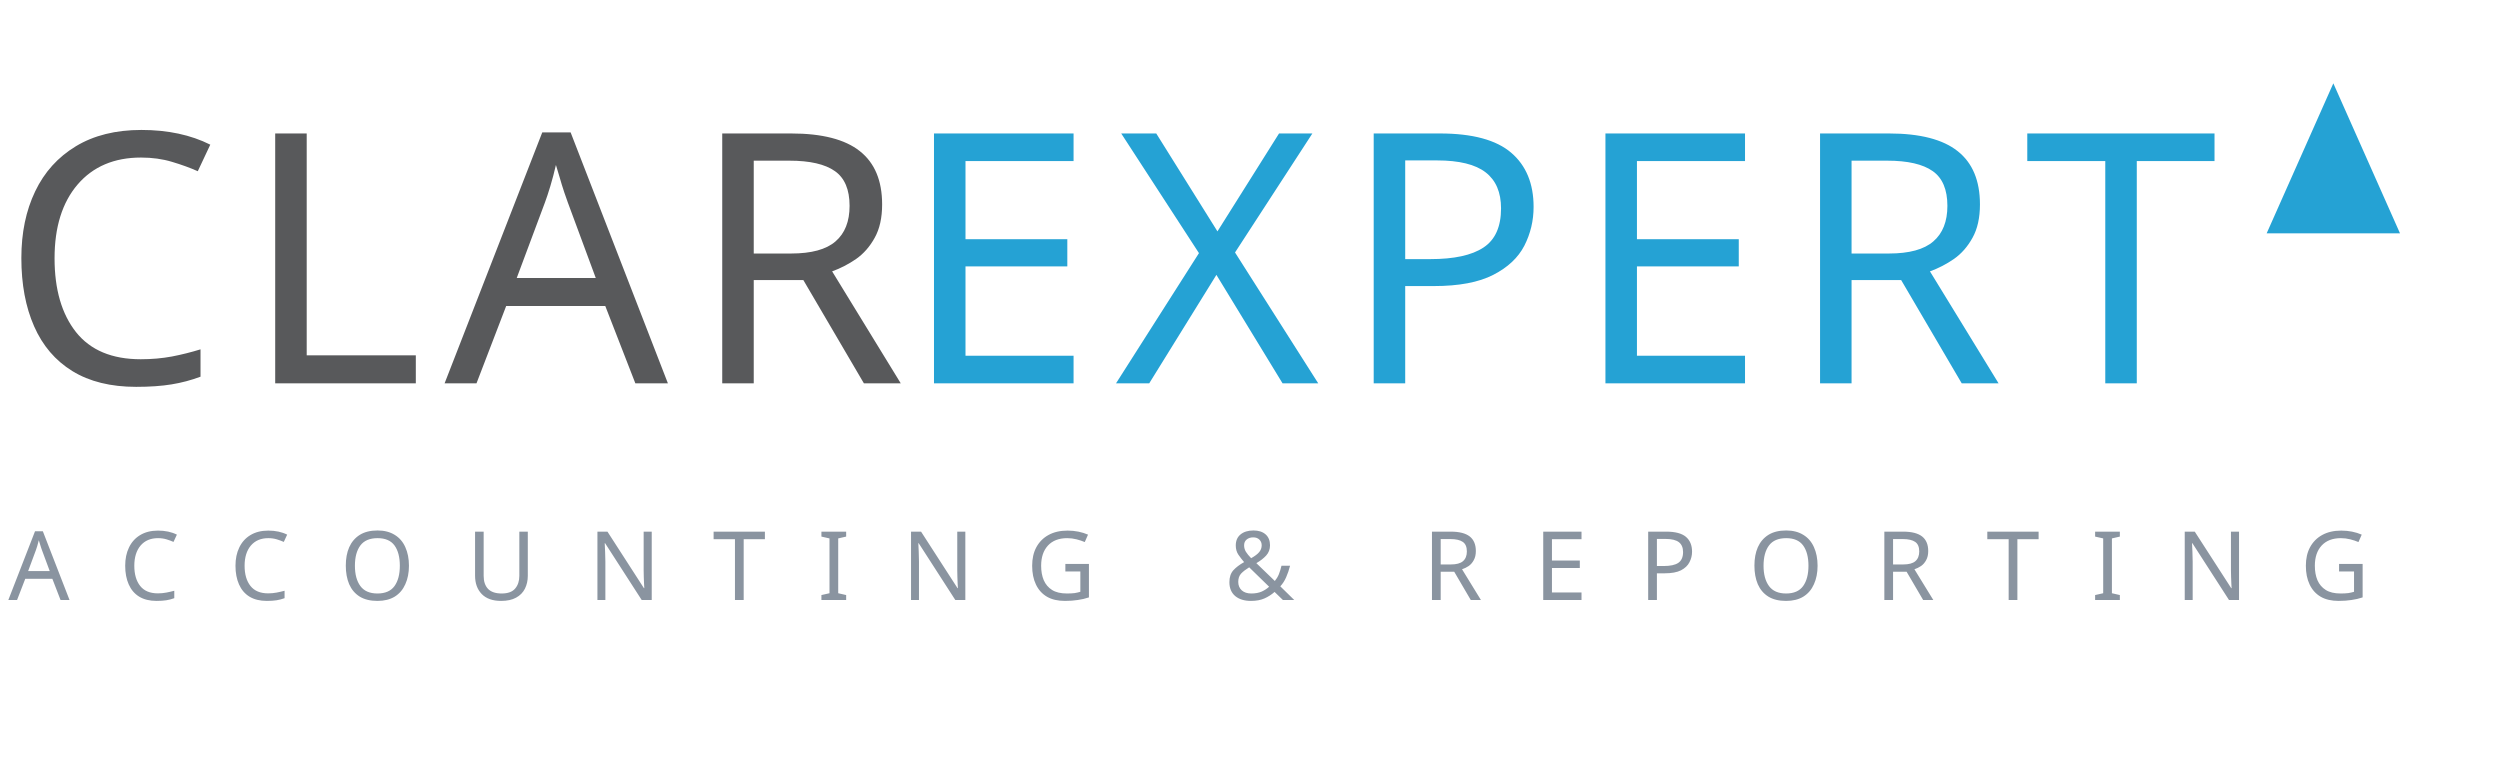
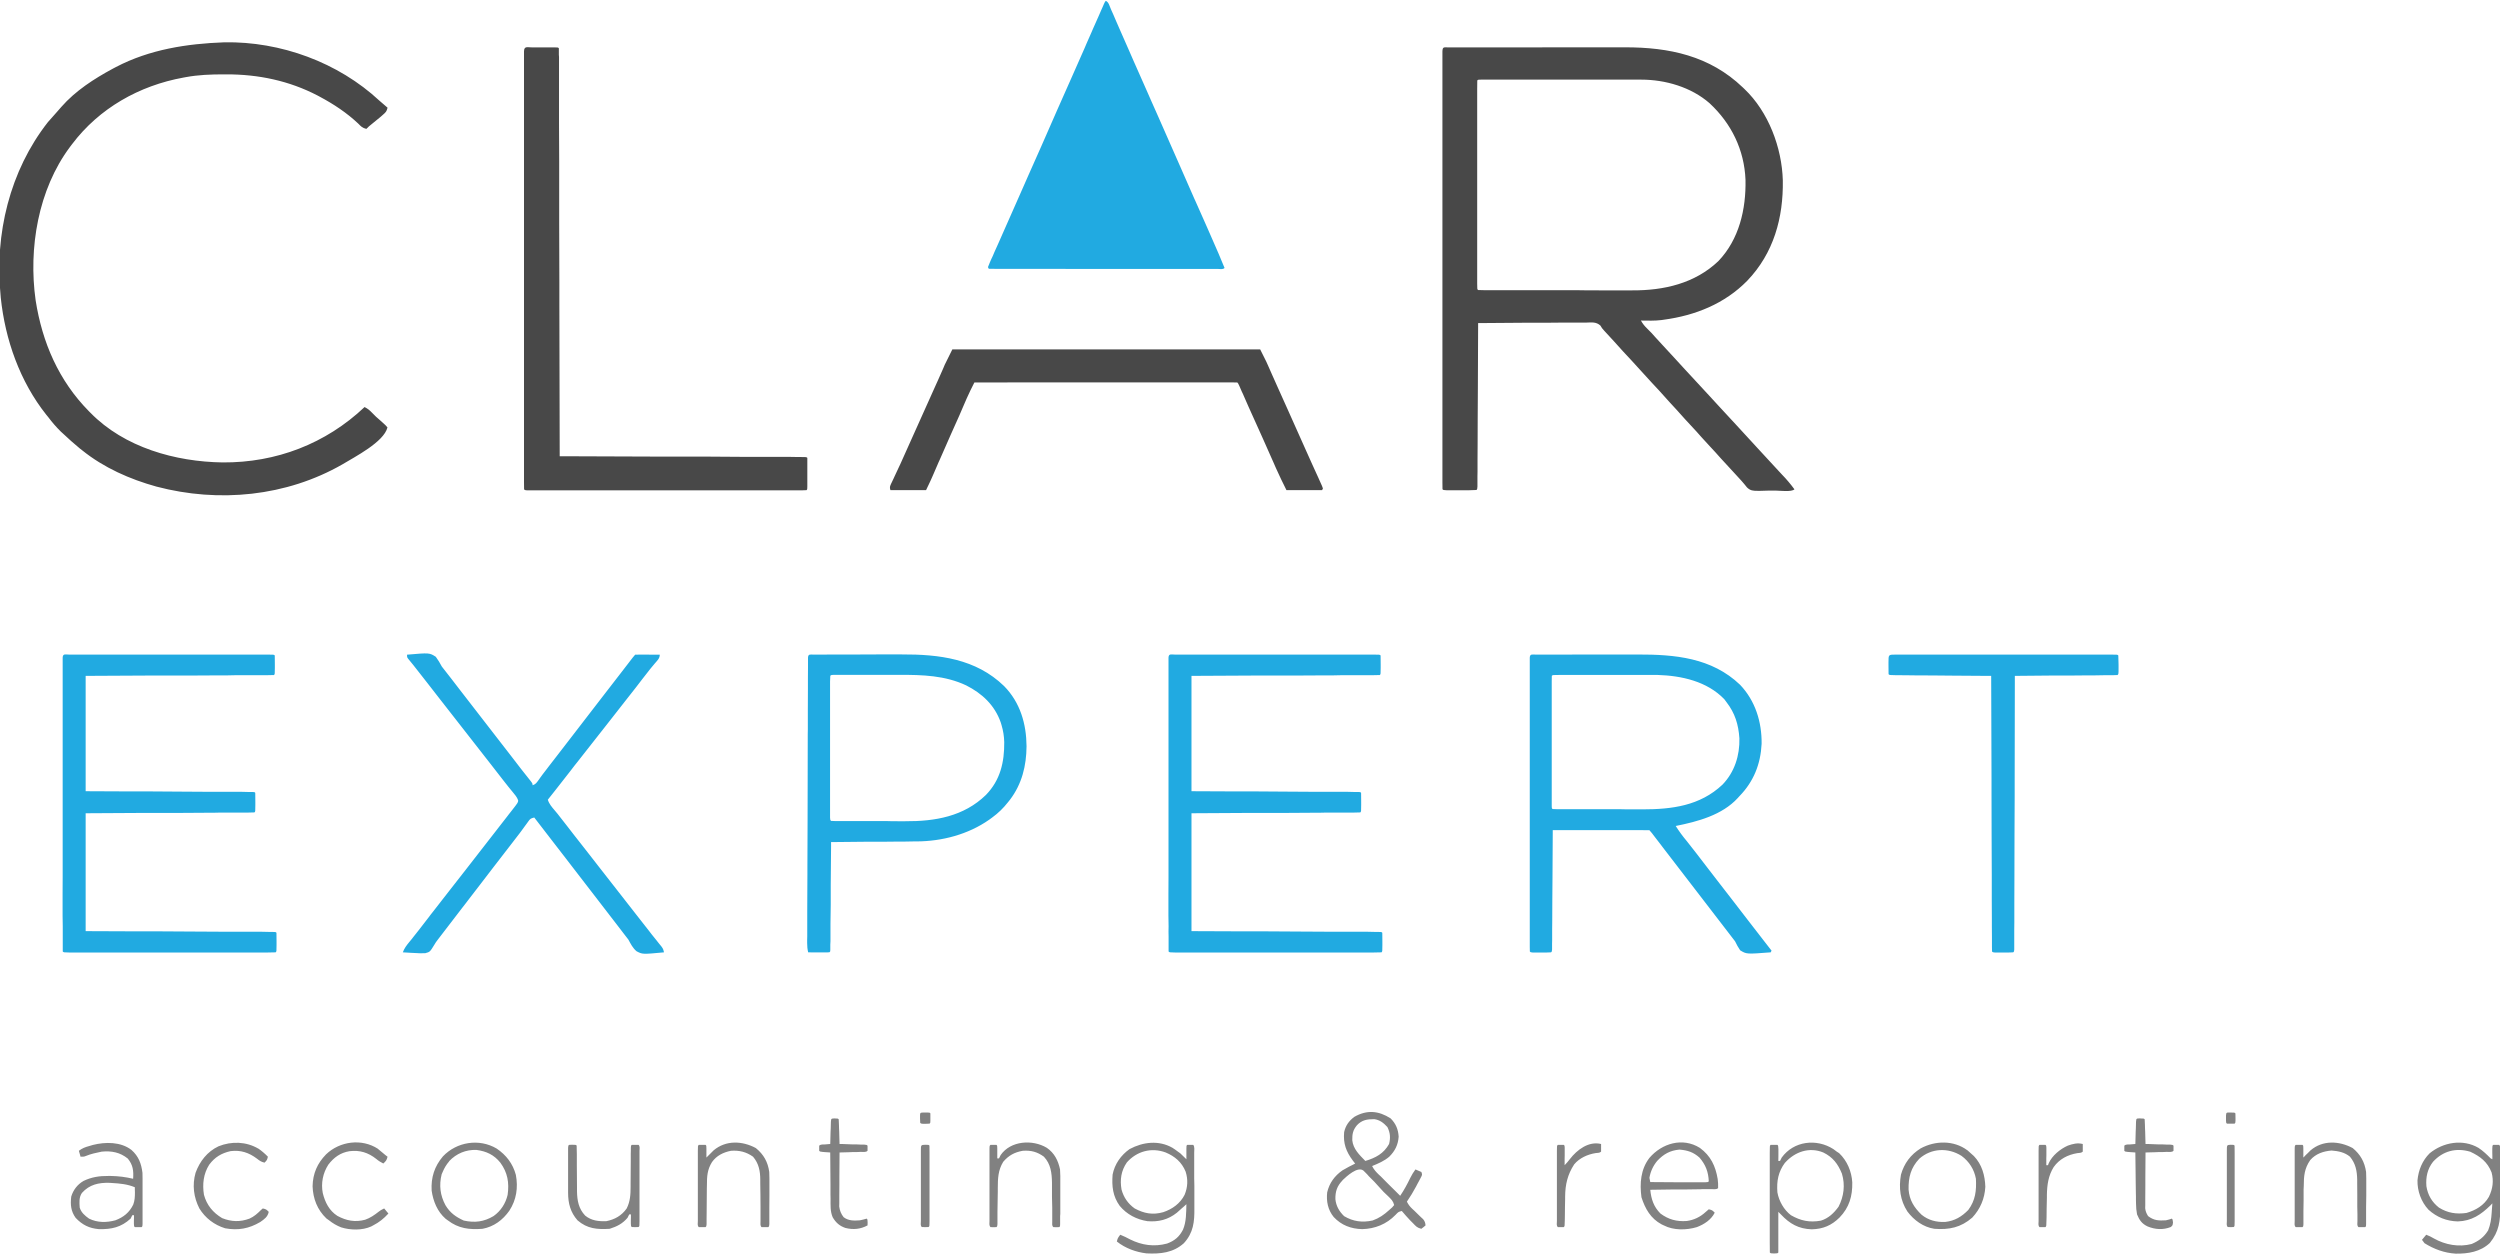
- <svg xmlns="http://www.w3.org/2000/svg" viewBox="0 0 300 92" width="300" height="92" role="img" aria-label="CLAR EXPERT — accounting &amp; reporting">
-   <g font-family="Jost, 'Century Gothic', system-ui, sans-serif" font-weight="400">
-     <text x="0" y="46" font-size="42" letter-spacing="2.4" fill="#58595B">CLAR</text>
-     <text x="108" y="46" font-size="42" letter-spacing="2.4" fill="#25A2D4">EXPERT</text>
-     <polygon points="272,28 288,28 280,10" fill="#25A2D4" />
-     <text x="1" y="72" font-size="11.5" letter-spacing="6.2" fill="#8A94A0">ACCOUNTING &amp; REPORTING</text>
-   </g>
+ <svg xmlns="http://www.w3.org/2000/svg" viewBox="151 28 2948 1478">
+   <path fill="#484848" d="M415.5 77.9c66.4-1.2 134.3 23.6 183 68.9l9.5 8.2c-1.1 4.5-2 5.3-5.3 8.2l-2.7 2.4-11.6 9.5C586 177 586 177 583 180c-4.7-1.2-6.1-2.7-9.5-6.2-13.6-12.8-29-23-45.5-31.8l-2.4-1.3c-33.6-17.5-70-25.1-107.6-25h-3.1c-15.1 0-30 .5-45 3.3l-2.7.5c-52 9.5-99.1 36-131.2 78.5l-2.5 3.3C196 251.5 184.4 320.8 193 382c7.8 49.9 27.2 94.8 62.9 131l1.8 1.8c40 40.9 100.2 57.7 155.9 58.5 63 .4 121.5-22 167.3-65.3 3.9 2 5.8 3.6 8.8 6.7q4.5 4.8 9.6 9c6.6 5.9 6.6 5.9 8.6 8.3-4.2 17.2-38.5 34.7-53 43.5-66.2 38-145.8 45.7-219.4 26.3-31.4-8.7-62-22.2-87.6-42.8l-2.7-2.1q-10.4-8.6-20.3-18l-2.2-2q-8-7.9-14.8-17l-2.3-2.8c-31.2-39.3-48.5-88.5-53.7-138.1l-.2-2.5c-7.2-72.3 10.7-147 55.8-204.5q5-5.9 10.2-11.5l5.6-6.4C240 135 262 120.9 284 109l3.8-2c39.6-20.7 83.6-27.5 127.7-29.1m363.1 6h26.7c3.7 0 3.7 0 4.7 1v7.8l.2 2.4v79.1l.2 44.4v72l.2 70v26L811 566h4.5l106.7.4h58l43.4.3h55.8l11.4.2h3.5c7.6 0 7.6 0 8.7 1v33.6c0 3.5 0 3.5-1 4.5l-5.3.2H772.3c-2.3-.2-2.3-.2-3.3-1.2l-.1-8.2V88.5c.2-6.5 4-4.6 9.7-4.6m1080.6 0h93l37.8-.1h77c52.3-.1 100.2 10 139 47.2l2 1.9c28.4 27 44.2 69.2 45.3 107.8.7 44-10.7 85.8-42 118.4-26.5 27-61.1 40.9-98.3 45.9l-2.7.4c-8 1-16.2.7-24.3.6 2 3.7 4.3 6.5 7.3 9.4q5.2 5 9.9 10.5 4.4 5 9.2 10 7.2 7.6 14.3 15.5l11 12 13.6 14.7L2166 494l9 9.8 6 6.5 17.3 18.7 14.7 16 6 6.5 3 3.3 24 26 6.2 6.7q8 8.2 14.8 17.5c-3.4 3.4-17.6 1.5-22.4 1.5h-7.3l-10.5.3h-3.2c-5.4 0-8.7-.2-12.6-4.1l-3-3.7-3-3.5-1.8-2-9-9.8-14-15.2q-6.5-7.4-13.2-14.5c-10.4-11.3-10.4-11.3-15.4-17q-6.8-7.5-13.7-14.8l-9.5-10.6-8.4-9.1-12.6-14-8.4-9-10.5-11.5-13.4-14.7q-10.6-11.2-20.7-22.6l-11.6-12.6c-2.8-3.1-2.8-3.1-4.6-6.2-5-4.5-10.2-3.7-16.7-3.5h-27.3q-11.2 0-22.3.2h-25.5l-52.4.4v3l-.3 73.7-.2 35.5-.1 31-.1 16.4V584l-.1 5.7v12.1c-.2 3-.2 3-1.2 4q-4.2.3-8.6.3h-26.8c-3.6-.2-3.6-.2-4.6-1.2l-.1-8.2V88.5c.2-5.7 2-4.6 7.3-4.6m33.8 39-.1 9.6v230c0 6.4 0 6.4 1 7.5l7.7.2h108.9q13.8.3 27.7.2h37.7c37.2.2 73.8-8.2 101.4-34.5 24.5-25.6 32.7-61.2 32-95.8-1.4-35.3-16.6-66.5-42.4-90.4-21.7-19-52.2-27.8-80.6-27.8h-189c-3.3 0-3.3 0-4.3 1M1274 440h363c7.9 15.7 7.9 15.7 10.5 21.8l1.8 4.1 1.9 4.3 4.3 9.6 1.1 2.5 12.9 28.7q10.9 24 21.5 48.1l7.4 16.5 4.6 10.1 2.2 4.8 3 6.7 1.7 3.8 1.1 3-1 2h-42q-6.5-12.9-12.4-26l-3.1-7.1-1.7-3.8-10.2-23-2.2-4.9-15.1-33.5-6.8-15.5-1.2-2.5-2.9-6.7c-1.4-3-1.4-3-2.4-4l-11.9-.1h-182.4l-115.7.1-2.9 5.8-1.6 3.2-4.6 9.9-1.6 3.7-1.7 3.9-3.7 8.6-1.9 4.4-9.8 21.9-13.1 29.8-1.3 2.8-5.9 13.7-2.2 5-2 4.4-4.7 9.9h-42c-1.4-4.2 0-5.7 1.8-9.7l2-4.2 1-2.2 5.6-12 1.2-2.5 11.2-25q9.3-21 18.9-42.1 6.5-14.1 12.8-28.5l1.1-2.4 5.1-11.5 1.8-4.1 1.5-3.6z" />
+   <path fill="#21aae1" d="M1455 29c3.4 1.7 4 5.2 5.5 8.6l1 2.4 2.3 5.1 3.6 8.4 3.8 8.7 12.1 27.5 4.7 10.8 3.6 8.1 13.1 29.6 3.5 8 1.2 2.7 7.2 16.2 25.5 57.9 17.3 39.4 1.2 2.6 12.3 27.7 5.1 11.6 2.4 5.5q7.6 17 14.6 34.2c-2.1 2.1-5.6 1.1-8.4 1.1h-166.3L1317 345l-1-2c.9-2.5.9-2.5 2.3-5.7l1.6-3.7 1.9-4 1.8-4.3 4.2-9.3 6.7-15.2 9.6-21.7 14.4-32.6 4.7-10.7 1.2-2.7 7.2-16.2 6-13.5 1.2-2.7 18.5-42.2 17.7-39.9 15.1-34.2 2.2-5.2 4.5-10.2 1.1-2.5 2.2-5.1 6.5-14.6 2.9-6.7 1.8-4 1.5-3.5c1.2-2.6 1.2-2.6 2.2-3.6M232.6 799.9h234.9c6.4 0 6.4 0 7.5 1l.1 11v3.3c0 7.7 0 7.7-1 8.8l-8.7.2h-36.3q-9.4.3-18.7.2l-35.4.2h-47.7l-75.3.4v136l43.5.2h27.2l43.2.3q15.8 0 31.5.2h38.1l7.8.2h4.5c3.2 0 3.2 0 4.2 1l.1 11v3.3c0 7.7 0 7.7-1 8.8l-7.8.2h-32.6q-8.4.3-16.7.2-16 0-31.7.2h-42.8l-67.5.4v139l49 .2h30.6l48.6.3 35.4.2h42.9l9 .2h2.5c6 0 6 0 7 1l.1 11v3.3c0 7.7 0 7.7-1 8.8l-9.7.2H232.7c-6.6-.1-6.6-.1-7.7-1.2v-29.6l-.2-12.8v-25.2l.1-20.4V803.4c.2-5 3.6-3.5 7.7-3.5m398.4.1c26.4-2.3 26.4-2.3 33.9 2.5q4 5.5 7.1 11.5 3.4 4.6 7.1 9.1l3.6 4.6 1.7 2.2 9 11.7L703 854l14.4 18.6L727 885l14.4 18.6 11.4 14.7 12.7 16.5 11.4 14.4c2.1 2.8 2.1 2.8 2.1 4.8 3.9-1.3 4.7-3 7.1-6.2l2.4-3.4 2.5-3.4 4.7-6.1 2.5-3.3 9.6-12.4 17.2-22.3 19.8-25.7 17.2-22.3 21.8-28.2 13.4-17.4c1.8-2.3 1.8-2.3 2.8-3.3l6.4-.1h8.2l4.1.1H929c0 4.6-3.1 7-5.9 10.4l-3.6 4.3-1.8 2.2-9.3 11.9-7.6 9.9L888 855l-18 23-5.5 7-33 42-2.8 3.5-5.3 6.9q-8.9 11.1-17.6 22.5L797 971c1.5 5 4.7 8.6 8 12.5l3.6 4.3 1.7 2.2q4.6 5.7 9 11.5l9.6 12.4 1.9 2.4 13.4 17.1 11.6 14.9 10.7 13.7 14.3 18.3 10.7 13.7 12.5 16 12.7 16.2 2.6 3.4 5.8 7.2 3 3.8 2.8 3.4c2.1 3 2.1 3 3.1 7-25.4 2.4-25.4 2.4-32.4-1.3-4.4-3.7-6.9-8.7-9.6-13.7l-5.1-6.6-4.9-6.4-5-6.5-7.4-9.6-14.4-18.7-17.2-22.3-19.8-25.7-18.7-24.2-18.5-24c-4.4 1.1-4.8 1.5-7.3 5l-1.8 2.5-2 2.7-4 5.5-2 2.7-7.7 10q-11.8 15-23.4 30.3L718 1070l-5 6.5-10 13-2.5 3.3-4.9 6.3-15.8 20.6-12.2 15.9c-2.6 3.4-2.6 3.4-4.4 6.4-5.2 8.5-5.2 8.5-10.7 10q-6 .3-12.1-.2l-4.2-.2-10.2-.6c1.8-4.8 4.3-8.1 7.5-12l3.3-4 1.6-2.1 6.5-8.2 11.9-15.4 1.7-2.3 3.7-4.7 8.8-11.3 1.7-2.2 8.9-11.4 18.6-23.8 15-19.3 8.8-11.3 3.5-4.5 8.8-11.3 3.4-4.4 9.2-11.8 1.9-2.5 3.7-4.7c7.5-9.6 7.5-9.6 7.5-12.1-1.4-3.9-3.8-6.5-6.4-9.7l-3.3-4-1.7-2.1q-3.4-4.1-6.7-8.5L731 930.8 721 918l-12.5-16-14.3-18.3-10.7-13.7-14.3-18.3-13.3-17.1-11.9-15.2q-5.7-7.4-11.7-14.6C631 803 631 803 631 800m479.1-.1h11.1l13-.1h28l24.1-.1h27.7c44.3-.2 87.7 5 121 37.3 19 19.3 26.3 44.5 26.5 71-.2 23-5.4 44.4-19.5 63l-2.4 3q-8.1 10.4-18.6 18l-3.4 2.5c-24.9 17.5-55.8 25.6-85.9 25.7h-3.4l-10.7.2h-7.5l-19.7.2h-20l-39.4.4v4.9l-.4 45.5v23.5l-.3 22.5v20.6l-.2 3.7v6.2c0 2 0 2-1 3q-3 .3-5.7.2h-10.6l-8.8-.1c-.9-3.7-1.2-7.1-1.2-11v-3.6l.1-4.1v-28.7l.1-24.8.1-20.2v-8.7l.2-54.7.1-47 .1-54.5.1-5.8v-23l.1-24.6v-12.5l.1-13.6v-10.8c.3-4.4 2.5-3.5 6.3-3.5m20 25-.3 6.7v160.7c.2 2.7.2 2.7 1.2 3.7q4.9.3 9.8.2h55.5q7.5.3 15.1.2h7.1c35.1.2 69-5.6 95.1-31 17-17.5 21.8-38.6 21.6-62.3-.2-7-1.2-13.4-3.2-20.1l-1-3.3c-7.2-20.3-21.9-34-40.7-43.5-24.8-11.7-51.6-12.5-78.5-12.4h-74.2c-6.5 0-6.5 0-7.6 1.2m406.6-25.1h234.9c6.4 0 6.4 0 7.5 1l.1 11v3.3c0 7.7 0 7.7-1 8.8l-8.7.2h-36.3q-9.4.3-18.7.2l-35.4.2h-47.7l-75.3.4v136l43.5.2h27.2l43.2.3 31.5.2h38.1l7.8.2h4.5c3.2 0 3.2 0 4.2 1l.1 11v3.3c0 7.7 0 7.7-1 8.8l-7.8.2h-32.6q-8.4.3-16.7.2-16 0-31.7.2h-42.8l-67.5.4v139l49 .2h30.6l48.6.3 35.4.2h42.9l9 .2h2.5c6 0 6 0 7 1l.1 11v3.3c0 7.7 0 7.7-1 8.8l-9.7.2h-233.7c-6.6-.1-6.6-.1-7.7-1.2v-17.6q-.2-6 0-12l-.2-12.8v-25.2l.1-20.4V803.4c.2-5 3.6-3.5 7.7-3.5m425.4 0h33l27.2-.1h59.8c44-.1 87.4 3.7 120.9 35.7 18 18.9 25.7 43.9 25.4 69.6-1.2 24-9.4 44.6-26.3 61.9l-1.8 2c-18.5 20.2-47.3 27.8-73.2 33q6 9.5 13.2 18l11.2 14.3q6.7 9 13.6 17.7l13.5 17.5 15.5 20 17.4 22.6 19.9 25.7 8.7 11.2-1 2c-28.5 2.2-28.5 2.2-36-2.4q-3.4-5-6-10.6l-5-6.5-80-104-2.4-3.2-5.4-7-2.7-3.5-2.5-3.3c-2-2.5-2-2.5-3-3.5l-10.5-.1H1982v2.4l-.3 53.6-.2 26-.1 25-.1 9.5v13.4l-.1 4v6.9c-.2 2.3-.2 2.3-1.2 3.3l-5.3.2h-16.4c-2.3-.2-2.3-.2-3.3-1.2l-.1-5.5V803.4c.3-4.6 3-3.5 7-3.5m19 25-.1 6.2v147.4c0 2.5 0 2.5 1 3.5l5.2.2h73.8q9 .3 18 .2h8.7c34.9 0 68-4.1 94.6-29.1 14.3-14.8 20.5-34.4 20-54.7-1.1-16.3-5.2-29.7-15.2-42.6l-2.6-3.5c-20.4-21.1-50.2-27.7-78.6-28.6H1990c-8 0-8 0-9.1 1m405.3-25h254.7c7 0 7 0 8 1l.3 11v3.3c0 7.7 0 7.7-1.2 8.8q-5.5.3-11.2.2h-3.6q-6 0-11.7.2h-8.2l-21.4.2h-22l-43 .4v2l-.2 122.2v17.6l-.2 47.2-.1 48.5-.1 29.9v22.9l-.1 9.5v23c-.2 2.2-.2 2.2-1.2 3.2l-5.3.2h-16.4c-2.3-.2-2.3-.2-3.3-1.2l-.1-5.2v-11.2l-.1-13.5v-9.6l-.1-20.8v-30l-.2-48.6-.1-47.3v-17.5L2499 825h-4.5l-42.4-.3-21.7-.2-21-.1-8-.1-11.2-.1h-3.4c-7.7-.1-7.7-.1-8.8-1.2l-.1-11v-3.1c0-9 0-9 8.3-9" />
+   <path fill="#818181" d="M1790.8 1346.8c6.2 6.2 9 13 9.5 21.6-.7 9.7-4.3 16.8-11 23.5-6 5.2-13 8.1-20.3 11.1 2.2 4.4 4.7 7 8.2 10.4l2 1.8q2.8 3 5.7 5.8l4 4 7.2 7.1 6 6c4.7-6.9 8.4-13.9 12-21.3q2.5-5.1 6-9.8c3.3 1.3 3.3 1.3 7 3 1 3 1 3 0 5.3l-1.4 2.7-1.6 3-1.7 3.1-1.6 3.1q-4.9 9.2-10.8 17.8c2 3.8 3.3 5.5 6.3 8.4l2.6 2.4 5.3 5.2q1.4 1.2 2.6 2.5l2.4 2.2c2 2.5 2.5 4.2 2.8 7.3-2.3 2-2.3 2-5 4-4.9-1.2-6.4-3-9.8-6.6l-3.2-3.2q-5.2-5.5-10-11.2c-4 1-4 1-7.4 4.6-10.7 11-24.2 16.4-39.3 16.8-13.3-.4-24.4-4.5-33.6-14.3-6.9-8.5-8.8-18.5-7.7-29 2.5-11 8.8-19.6 18-26q7.5-4.4 15-8l-2.7-3.5c-8-10.7-11.5-20.2-10.3-33.6 1.7-7.7 5.7-13.3 12-18 14.8-8.5 28.7-7.3 42.8 1.8m-39.7 8.1c-4.8 5.8-5.6 10.4-5.5 17.7 1.1 10.4 8.4 17.2 15.4 24.4 12.2-3.7 21.6-8.6 28-20 1.8-7.3 1.4-13.2-2-20-4.4-4.8-9-8.5-15.6-9.3-8.3 0-14.5 1-20.3 7.2m-17 65c-6.4 6.6-8.6 13.1-8.4 22.2.8 8 4.5 14.4 10.3 20 10.6 6.3 21.4 7.8 33.6 5.1 7.6-2.7 13.5-6.8 19.4-12.2l3.7-3.3 2.3-2.7c-1.3-5-3.4-6.7-7-10.3q-5.6-5-10.4-10.6-5.8-6.7-12.4-13l-2.2-2.5-2.2-2.2-2-2c-6.9-5.5-19.9 6.8-24.8 11.4m-494.7-79.9h5.5c2.3 0 2.3 0 3.3 1v8.6c0 2.5 0 2.5-1 3.5l-5 .2h-2.8c-2.2-.2-2.2-.2-3.2-1.2l-.2-5.5v-3c.1-3.2.1-3.4 3.3-3.6m1542.3 0c4.5 0 4.5 0 5.5 1l.1 5.6v3c-.1 2.5-.1 2.5-1.1 3.5h-9c-1-1-1-1-1.1-3.4v-6.1c.2-4.3.9-3.5 5.6-3.6m-1646 7c3.5 0 3.5 0 4.5 1l.3 6.6.1 3.9.2 4.2.1 4.2.3 10.2h2.9l13 .5h4.6l4.4.2h4c3.1.3 3.1.3 4.1 1.3v6c-1.9 2-5.5 1.3-8.1 1.3l-4.4.2h-4.6l-4.6.2-11.3.3-.2 28.3v9.6l-.1 13.8v8.3l-.1 3.6q.8 7.2 5.2 12.7c5.7 4.4 12.3 4.2 19.2 3.7q4-.8 8-2c1 1 1 1 1.1 4.6l-.1 3.4c-8.4 4.5-16.8 5.3-26.1 3-7-2.4-11.3-6.3-15-12.6-3-7-2.5-14.3-2.5-21.8l-.1-4.7v-12.4l-.1-12.7-.2-24.8-2.6-.2-3.3-.2-3.4-.3c-2.7-.3-2.7-.3-3.7-1.3v-6c1.8-1.8 4.6-1.4 7.1-1.5l3.3-.3 2.6-.2.1-2.6.3-11.8.2-4.2.1-4 .1-3.6c.3-4.1.4-3.7 4.7-4m1539.5.1c4 0 4 0 5 1l.3 6.6.1 3.9.2 4.2.1 4.2.3 10.2h2.9l13 .5h4.6l4.4.2h4c3.1.3 3.1.3 4.1 1.3v6c-1.9 2-5.5 1.3-8.1 1.3l-4.4.2h-4.6l-4.6.2-11.3.3-.2 29.2v9.9l-.1 14.2v8.7l-.1 3.7c.4 3.7 1.4 6 3.4 9.3 6.9 5.3 12.6 5.5 21 5 4.2-1 4.2-1 7-2 1 1 1 1 1.4 4.4-.4 3.6-.4 3.6-2.6 5.5-9.1 3.6-18.4 3-27.4-.7-6.7-3.2-9.6-7.4-12.4-14.2q-1.2-6.3-1.2-12.8l-.1-4.1v-4.3l-.1-4.5-.2-14.2-.1-9.6-.3-23.5-2.6-.2-3.3-.2-3.4-.3c-2.7-.3-2.7-.3-3.7-1.3v-6c1.8-1.8 4.6-1.4 7.1-1.5l3.3-.3 2.6-.2.1-2.6.3-11.8.2-4.2.1-4 .1-3.6c.3-4.4.6-3.8 5.2-4M306 1384c8.5 7.5 11.6 16 13 27l.1 6.6v53.9c-.1 2.5-.1 2.5-1.1 3.5h-8c-1-1-1-1-1.1-3.9v-3.7l.1-3.6v-2.8h-2l-2 4c-11.2 10.3-22.5 12.7-37.4 12.4-11.5-1-19.5-5-27.4-13.3-5.7-8-6.3-15.5-5.2-25.1 2.4-7.9 7.4-14.4 14.6-18.5 9.4-4.5 18.5-5.9 28.9-5.8h3.2q13.3.2 26.3 3.3c.6-9.5-.1-16.2-6.3-23.8-9.1-7.4-19.2-9.3-30.7-8.2-6.3 1.3-12.7 2.6-18.7 5.1-2.3.9-2.3.9-6.3.9l-2-7c4.2-3.1 7.2-4.2 12.2-5.6l4.4-1.3c14.7-3.7 32.9-3.8 45.4 5.9m-58.4 50.7c-3.6 5.3-3 11.2-2.6 17.3 1.8 5.9 6.1 9.5 11 13 9.9 4.9 20.5 4.8 31 2 9.7-3.7 16.5-9.1 21.1-18.5 1.8-4.8 2-9.2 2-14.3l-.1-3.5v-2.7c-8.5-3.6-17.8-4.5-27-5l-2.6-.2c-13.1-.4-23.9 2-32.8 11.9m208.2-52.2q6 4.2 11.1 9.5c-1 4-1 4-4 7-4-1-5.7-2.2-9-4.8-9.4-7-19-10.3-31-8.8-10.7 2.4-18.5 7-25.2 16-6.8 10.7-8.2 23-6.2 35.5 3.3 12.2 10.6 21 21.4 27.5 11 4.4 21.2 4.7 32.3.6 5.4-2.4 9.4-6 13.7-10.3l2-1.7c4 1 4 1 7 4-1.3 6-5 8.5-10 12-13.2 7.8-26 10.2-41.4 7.4-12.9-4-23.4-12-30.4-23.4-6.7-13.1-8.6-27.6-4.5-42 5-13.7 13.8-25 27.1-31.3 15.4-6.2 32.7-5.6 47 2.8m141 .3q3.3 2.5 6.3 5.2l3 2.5 2 1.5c-1 4.2-2 5.3-5 8-3.3-1.7-5.5-3-8.2-5.3-9.7-7.7-19.6-10.7-31.8-9.2-10.7 1.8-18.2 7.3-24.8 15.8-6.5 10-8.8 22-6.6 33.5 2.7 11 7.6 20.8 17.3 27 10.6 5.7 20.9 7.7 32.7 4.5 6-2.1 10.9-5.5 16-9.5 2.4-1.8 2.4-1.8 6.4-3.8l5 6c-5.5 6-10.8 10.3-18 14l-2.4 1.3c-10.4 4.7-24.5 4.4-35.3 1q-7.7-3-14.3-8.3l-3.1-2.2c-10.7-10.2-15.8-23.3-16.3-38 .3-15 5.6-27 15.9-37.6 16.2-15.5 42-19 61.2-6.5m140-.3c11.3 7.7 19 17.7 22.6 31 2.8 15 .7 29.4-7.7 42.3-7.8 11-18.2 18.8-31.6 21.3-15.5 1.2-28.4-.3-41-10l-2.5-1.8c-9.8-8.5-14.7-20.7-16.5-33.2-.9-15.5 3.3-28.6 13.3-40.4 16.3-17.2 42.8-21.4 63.4-9.2m-56 15c-3.4 4-5.7 7.8-7.7 12.6l-1.2 2.7c-3.2 13-1.8 24.8 4.5 36.5 5.4 9 12.2 13.8 21.6 18.1 13 2.8 23.7 1.5 35.1-5.3 8.5-6 14.2-14.8 16.6-25 2-14.4 0-26.3-8.6-38-7.5-9.3-16.4-13.4-28-15-12.6-.5-23.8 4.2-32.4 13.3m361.7-15.5c9.2 7.5 14.2 16.4 15.8 28.2q.3 7.5.2 15v13l-.1 13.7v19.8c-.2 2.5-.2 2.5-1.2 3.5h-8c-1.8-1.8-1.2-4.5-1.2-7v-17l-.1-14.2q0-6.8-.2-13.5v-4.1c0-10.2-1.7-19.2-8.5-27.2-8-5.7-16.2-7.7-26-7-9.1 1.8-17 5.7-22.4 13.3-5.6 8.9-6 17-6 27.3l-.1 4.2-.1 13.2-.1 13.3-.1 8.2v7.1c-.2 2.4-.2 2.4-1.2 3.4h-8c-1.9-1.8-1.1-4.7-1.1-7.2v-82.6c0-6 0-6 1.1-7.2h8c1 1 1 1 1 4.2v10.8l2-2 3-3 3.5-3.5c14.5-12.2 33.8-11.3 49.8-2.7m343.1-.3c9 6.2 13.4 15 15.6 25.5q.5 7.8.3 15.6v37q-.3 2.2-.2 4.4v7.4c0 2.6 0 2.6-1 3.6-3.6.2-3.6.2-7 0-1.9-1.7-1.3-4.2-1.3-6.6v-15.9l-.3-13.1v-16.7c-.2-11.6-1.4-22-9.5-30.7-7.9-5.8-15.3-7.7-25-7-9.8 1.8-16.6 5.5-23 13-6 9.7-6.4 19.7-6.4 30.8v3.9l-.2 12.3q0 6.3-.2 12.4v14.2c-.2 2.4-.2 2.4-1.2 3.4-3.5.2-3.5.2-7 0-1.9-2-1.2-4.6-1.2-7.1v-82.7c0-6.1 0-6.1 1.2-7.2h7c1 1 1 1 1 4.4v11.6h2l2-4c11.8-17 37.6-18.6 54.4-8.5m148.2 0q3.3 2.1 6.4 4.5l2.8 2 7.2 7v-12.4c0-3.6 0-3.6 1-4.6h7c2 2 1.2 6.8 1.2 9.4v30.4q.3 8.2.2 16.3v18.6c.2 16-1.1 29-12.4 41.3-12.6 11.3-27.6 12.8-44 12-12.5-1.5-25-6-35-14 1-4 1-4 4-8q6 2.4 11.6 5.5c13.8 6.9 28.4 9 43.6 4.9 8.9-3.3 14.5-8 18.8-16.4 4-9.4 3.7-20 4-30l-3.5 3.2-2.2 1.9-5.6 5c-10.3 8.2-21.7 11-34.7 9.9-12.8-2-24.3-8-32.6-18-8.2-11.3-9.5-23.3-8.4-37 2.4-12.3 9.8-22.8 20-30 15.9-8.5 34.5-10.7 50.6-1.5m-53.8 17.2c-6.8 9.9-8.3 20.4-6.3 32q3.8 14 15.5 22.3c11.2 6 21.3 7.9 33.7 4.4 10.7-3.6 20-10.2 25.2-20.5q5.6-13.5 1.2-27.3c-4.6-11.2-12.6-18-23.5-22.6-17-6.3-34.2-1.4-45.8 11.7m675.7-17.1c12.8 9.4 18.4 21.3 21 36.7q.7 5.3.5 10.7c-2 2-5.8 1.2-8.4 1.2h-10q-2.7.3-5.3.2l-14 .2H2125l-28 .4c1.1 11 4 20 12 28 9.4 7 19.2 9.7 31 8.8q12.7-1.7 22.4-10.7l3.6-3.1c4 1 4 1 7 4-4.2 8.4-12.4 13.7-21 17-12.3 3.7-27.5 4-39-2l-2.6-1.2c-13-7-19.4-18.4-23.8-32-2.2-16.5-.9-33 9.4-46.4 14.7-17.2 39.1-24.6 59.5-11.8m-50.3 15.3q-7.3 8.8-9.2 20l1 5 29 .2h36.3c2.7-.1 2.7-.1 3.7-1.1-.5-11.1-3.7-19.6-11-28-7.2-6.4-14-8.6-23.6-9.4-11 1-18.6 5.2-26.2 13.3m207.7-13.9 4 3 2.8 1.8c9.4 8.9 14.7 21.5 15.5 34.4.3 16.3-3.5 29.6-15 41.5-9.4 9.3-19.4 13.6-32.8 13.9-15.5-.5-26-6.5-36.4-17.6l-3-3v48c-1 1-1 1-5 1.1-4-.1-4-.1-5-1.1l-.1-11.7v-106.2c0-8 0-8 1-9.1h8c1 1 1 1 1.2 5v7.7l-.1 6.3h2l2-4c14.2-19.6 41-22.7 60.9-10m-57 16c-8 10.8-10 21.7-9 35 1.8 10.3 7.7 20.7 16 27 11.5 6.6 22 8.8 35.3 6.4 9-2.8 15.3-8.9 20.8-16.4 6.3-12.2 8-25.7 4-39-4.7-11.5-10.7-19.5-22-25-16.6-6.8-33.5-.8-45 12m215-14.6 4 3.6 3.6 3.2c9.5 9.9 13.1 22.9 13.5 36.3q-1.2 21-15.4 36.3c-13.5 11.7-27.2 14.5-44.7 13.2-13-2-24-10-31.8-20.4-8.6-13.3-10.3-27.8-7.6-43.4q5.6-20 23.2-31c17.1-9.3 39-9.8 55.1 2.2m-56.7 10c-10 10.7-12.9 21.8-12.6 36.4 1 12.4 6.4 21 15.3 29.6 8.1 6.6 17.7 9 28 8.5 11.2-1.3 19.2-6.1 27.1-14.1 8.5-11.5 9.7-22.8 9-36.8-2-11-8-20.4-17-27-15.8-10-35.6-9.2-49.8 3.4m511.1-12.6c9.1 7.5 14.1 16.4 15.8 28.2q.3 7.5.2 15v13q-.2 6.8-.2 13.7v19.8c0 2.5 0 2.5-1 3.5h-8c-2-1.8-1.2-4.5-1.2-7v-8.2l-.2-8.8v-14.2l-.1-13.5v-4.1c-.2-10.5-1.8-19-8.5-27.2-6.2-5.2-13.8-6.7-21.7-7.3-9.7.8-18.7 3.8-25.2 11.3-6.8 9.8-7.6 18.8-7.6 30.5l-.2 4v13l-.2 13v15.1c-.1 2.4-.1 2.4-1.1 3.4h-8c-2-1.8-1.2-4.7-1.2-7.2v-82.6c0-6 0-6 1.2-7.2h8c1 1 1 1 1 4.2v10.8l2-2c.3-.5.3-.5 3-3l3.5-3.5c14.3-12.2 33.7-11.3 49.7-2.7m148.4-.2c5.4 3.6 9.8 7.8 14.3 12.4l2 1v-3.4l-.1-4.5v-4.5c.1-3.6.1-3.6 1.1-4.6h7c2 2 1.1 6.5 1.2 9v29.5l.1 15.8v18c.2 17-1.3 29.9-12.3 43.4-11.1 10.5-25.7 12.8-40.3 12.6-13.3-.8-25.4-5.3-36.7-12.3l-3-4 5-6q4.8 1.8 9.1 4.4c13.3 7.5 29.4 10.5 44.5 6.5 8.6-3.7 14.4-8 19.4-16 2.8-7 3.7-13.4 4.2-21l.2-3.1.6-7.8-2.2 2.3c-11.2 11-22.3 18.5-38.6 19q-19.8-.5-34.5-13.8c-8.7-9.3-13.3-22.2-13-34.8 1.2-12.1 5.7-23.1 14.3-31.7 16.1-13.2 39.2-17.2 57.7-6.4M3020 1398c-6.6 8.5-8.6 18-7.8 28.7q2.4 15.6 14.8 25.3c10.2 6.4 20.6 8 32.5 6.3 10.9-3.2 20.6-8.8 26.4-19 4.5-9.3 5.9-18.5 3.2-28.7-4.9-12.5-13.4-19-25.2-24.5-16.8-5-32.3-.8-43.9 11.9m-981-21v9c-1.7 1.7-4 1.4-6.3 1.7-9.5 1.5-19.2 5.8-25.4 13.3-7.8 11.9-10.6 23.9-10.7 38v3l-.2 9.6-.1 9.6-.1 5.9c-.1 6.8-.1 6.8-1.2 7.9h-7c-1.9-1.9-1.1-4.6-1.1-7.1v-82.8c0-6 0-6 1.1-7.1h7c1 1 1 1 1.1 3.2v9.4l-.1 3.3v8.1c2.4-2.4 4.2-4.6 6.2-7.2 8.5-11 22.1-21.4 36.8-17.8m568 0v9c-1.7 1.7-4.2 1.5-6.5 1.8-11.3 1.9-21.1 7-27.8 16.4-6.3 10.1-7.8 21.1-8 32.8v3.2l-.3 13.5-.1 9.9-.1 3.1c-.1 7.2-.1 7.2-1.2 8.3h-7c-1.9-1.9-1.1-4.6-1.1-7.1v-82.8c0-6 0-6 1.1-7.1h7c1 1 1 1 1.1 3.2v9.4l-.1 3.3v8.1h2l.8-2.2c4-9.1 13.6-16.9 22.6-20.9 6-2.1 11.4-3.5 17.6-1.9m-1781 .9c4 0 4 0 5 1l.1 6 .1 3.9v12.9l.1 13.8.1 13.3v4c.2 11 1.9 20.4 9.6 28.6 7.3 6 15.9 7 25 6.6 10-2 18-6.5 24-15 4.2-8.4 4.6-16.5 4.6-25.8v-4.2l.1-13.1.1-13.2v-8.2l.1-3.8v-3.2c.1-2.5.1-2.5 1.1-3.5h8c1.9 1.9 1.1 4.7 1.1 7.2v82.7c0 6 0 6-1.1 7q-4 .3-8 0c-1-1-1-1-1.1-4v-4l.1-3.8v-3.1h-2l-2 4c-5.9 7-12.4 10.2-21 13-14.8.9-26.5 0-38-10-8.3-9.4-11.1-20-11.1-32.4v-53.1c.2-4.1.8-3.5 5.1-3.6m416 0c4 0 4 0 5 1l.1 8.9v80.1c0 6 0 6-1.1 7q-4 .3-8 0c-1.9-1.8-1.1-4.5-1.1-7v-82.7c0-7.1 0-7.1 5.1-7.3m1539.5 0c3.5 0 3.5 0 4.5 1l.1 8.9v80.1c0 6 0 6-1.1 7-3.5.2-3.5.2-7 0-1.9-1.8-1.1-4.5-1.1-7v-82.7c0-7.1 0-7.1 4.6-7.3" />
</svg>
